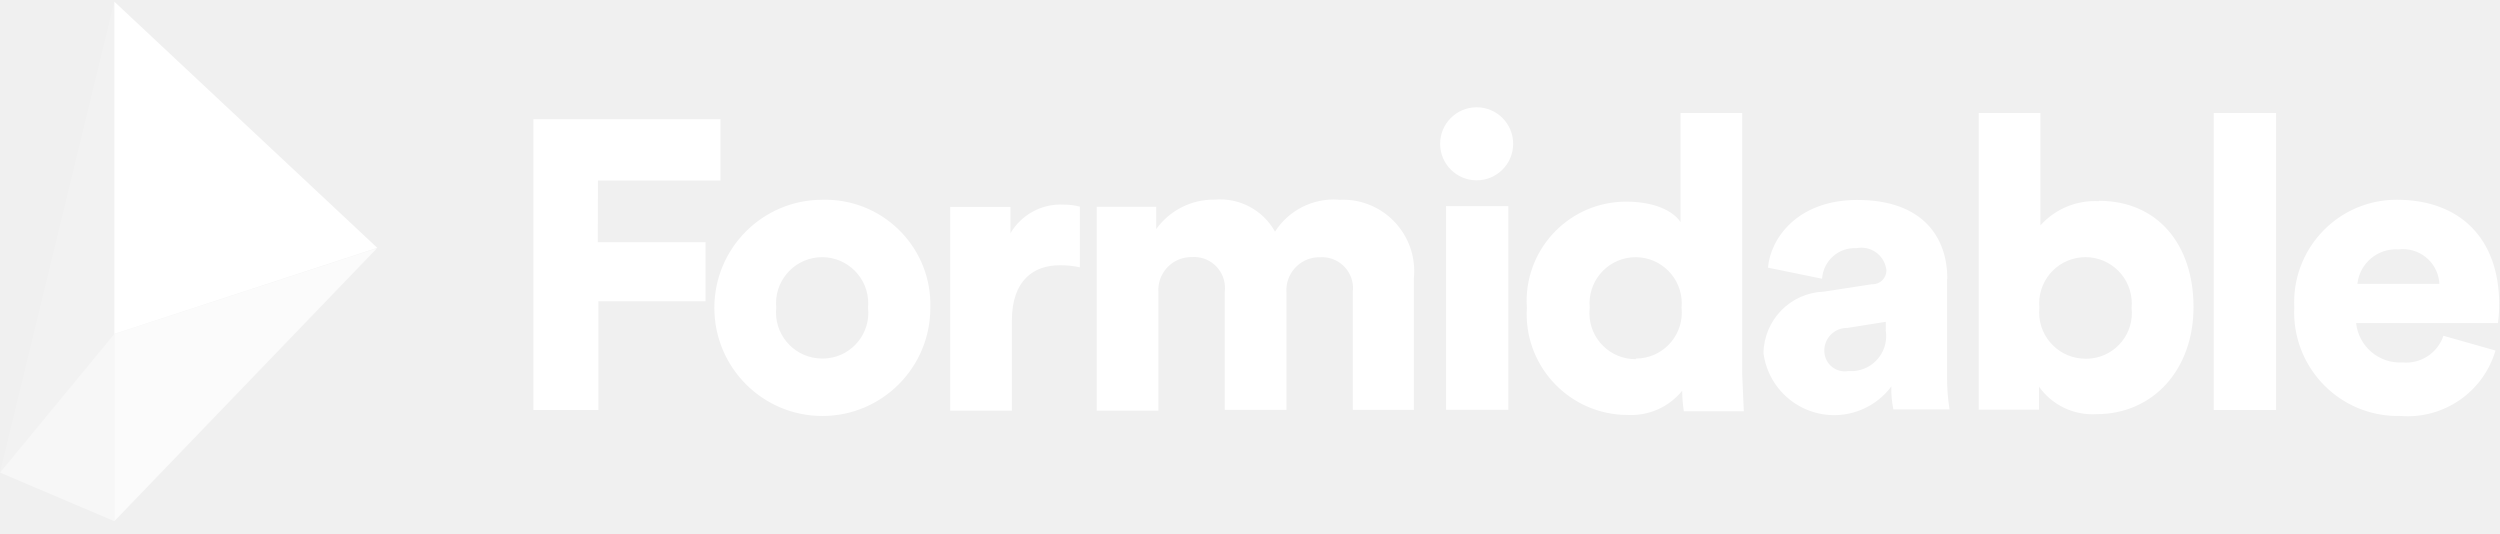
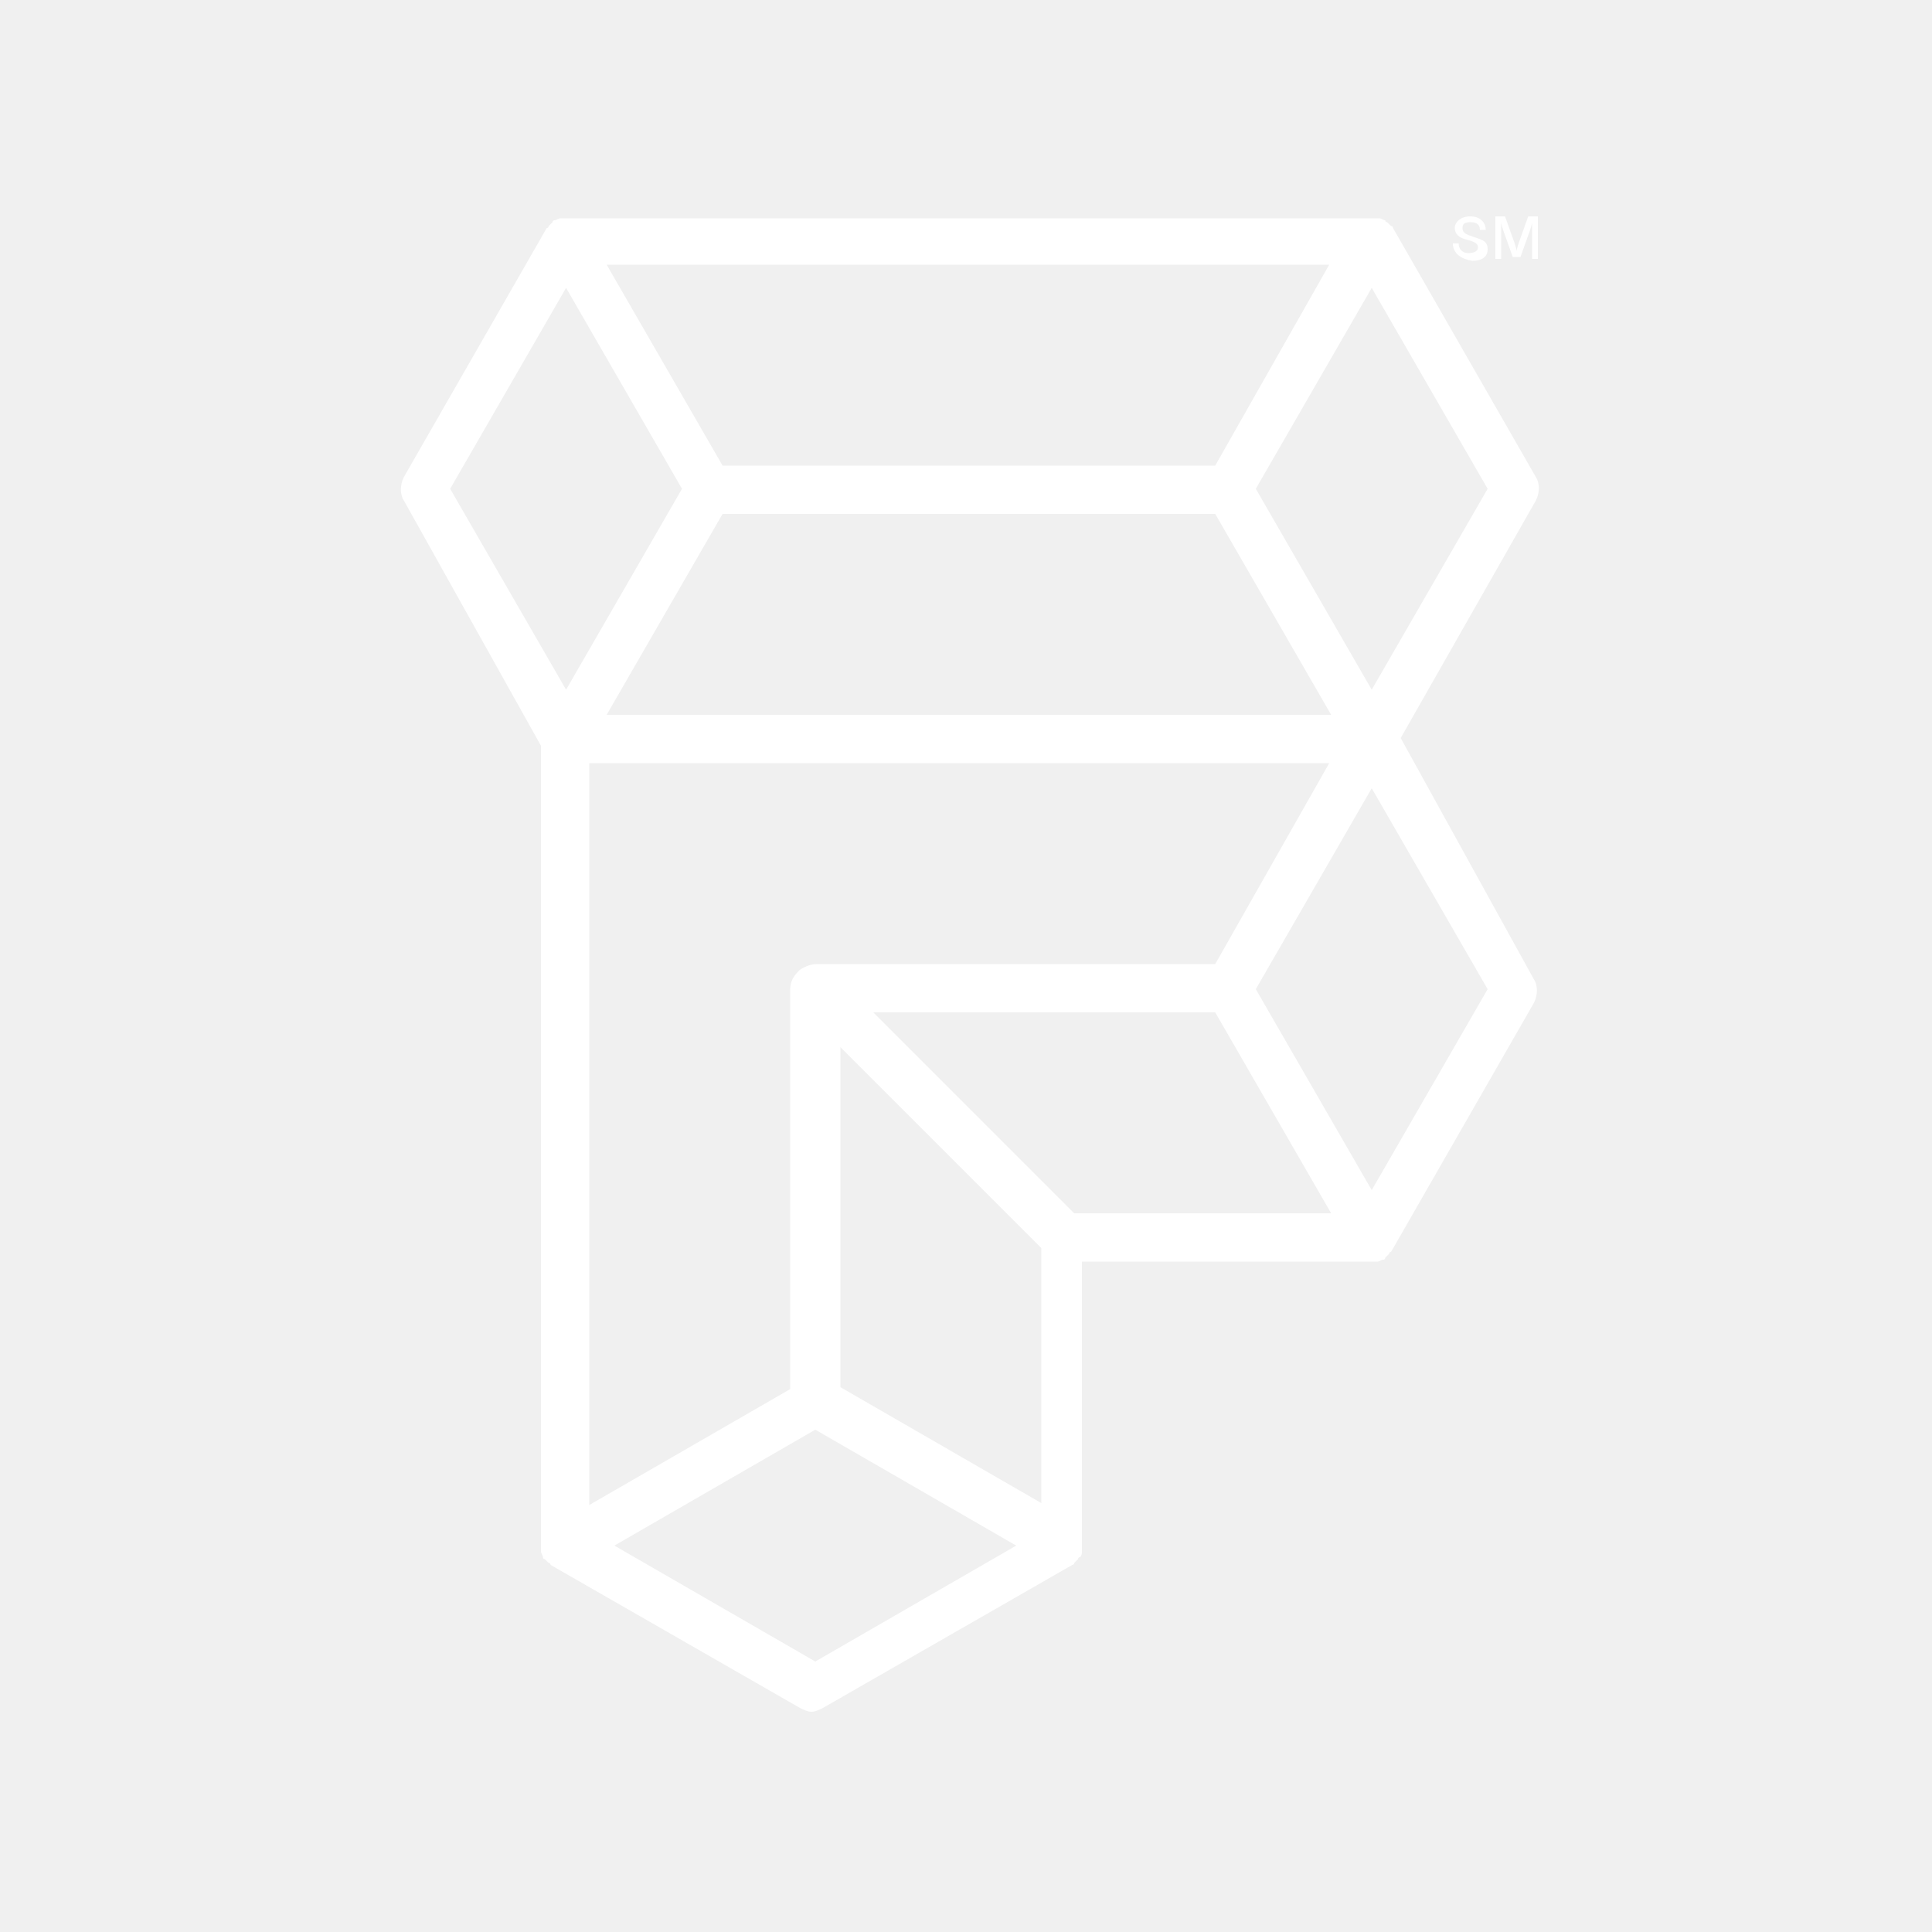
- <svg xmlns="http://www.w3.org/2000/svg" width="150" height="32" fill="#fff" fill-rule="evenodd">
-   <path d="M49.328 21.512a2.77 2.77 0 0 1-2.769-2.767 2.75 2.75 0 0 1 .015-.284 2.77 2.77 0 0 1 2.493-3.019 2.77 2.77 0 0 1 3.015 2.497c.016.172.016.348 0 .522.17 1.505-.912 2.865-2.417 3.034-.112.014-.224.018-.337.017m0-9.526c-3.58.007-6.475 2.917-6.467 6.498s2.913 6.48 6.492 6.475 6.475-2.917 6.467-6.498c.1-3.487-2.66-6.385-6.143-6.475-.117-.004-.232-.004-.35 0m11.3 2.02v-1.588h-3.615V24.64h3.7v-5.4c0-2.462 1.352-3.323 2.852-3.323a5.04 5.04 0 0 1 1.23.123V12.4a3.67 3.67 0 0 0-.984-.123c-1.295-.07-2.52.6-3.172 1.7m19.65-2a4.19 4.19 0 0 0-3.787 1.92 3.77 3.77 0 0 0-3.615-1.92 4.25 4.25 0 0 0-3.516 1.772v-1.342h-3.566V24.64h3.7v-7.1a1.98 1.98 0 0 1 1.839-2.112 1.7 1.7 0 0 1 .177-.005 1.86 1.86 0 0 1 1.976 1.732 1.72 1.72 0 0 1-.01.336v7.1h3.7v-7.065a1.98 1.98 0 0 1 1.865-2.09 1.67 1.67 0 0 1 .176-.002 1.86 1.86 0 0 1 1.952 1.758 1.64 1.64 0 0 1-.01.3v7.1h3.665v-7.926c.22-2.354-1.506-4.444-3.86-4.666a4.3 4.3 0 0 0-.666-.011m6.455 12.598H90.5v-12.22h-3.738zm1.823-18.15a2.191 2.191 0 1 0 .026 0h-.026M98.14 21.55a2.76 2.76 0 0 1-2.775-2.737 2.97 2.97 0 0 1 .02-.352 2.77 2.77 0 0 1 2.493-3.018 2.77 2.77 0 0 1 3.015 2.496c.016.174.016.35 0 .522a2.76 2.76 0 0 1-2.443 3.036l-.3.016v.037zm6.393-14.77h-3.7v6.548c-.295-.468-1.23-1.23-3.295-1.23a5.97 5.97 0 0 0-5.941 5.991l.015.384c-.204 3.338 2.335 6.2 5.67 6.414l.38.01a3.94 3.94 0 0 0 3.269-1.452 8.88 8.88 0 0 0 .098 1.23h3.6l-.097-2.2V6.78zm8.607 13.02c.2 1.145-.564 2.235-1.7 2.436-.173.032-.353.04-.53.026a1.23 1.23 0 0 1-1.431-.99c-.015-.08-.022-.16-.02-.24-.001-.747.605-1.355 1.352-1.355h.023l2.313-.368v.492zm3.7-3.077c0-2.462-1.452-4.726-5.4-4.726-3.6 0-5.214 2.314-5.362 4.062l3.247.665a1.96 1.96 0 0 1 2.066-1.834 1.51 1.51 0 0 1 1.774 1.194 1.29 1.29 0 0 1 .021.135c.001.462-.374.838-.835.838-.017 0-.034 0-.05-.001l-2.877.443a3.75 3.75 0 0 0-3.615 3.692 4.28 4.28 0 0 0 4.806 3.68c1.142-.153 2.176-.76 2.866-1.686-.014.463.027.926.122 1.378h3.37a12.03 12.03 0 0 1-.15-1.895v-5.945h.026zm8.3 4.8a2.78 2.78 0 0 1-2.792-2.768l.014-.283a2.78 2.78 0 0 1 2.505-3.031 2.78 2.78 0 0 1 3.028 2.508 2.86 2.86 0 0 1 0 .523c.17 1.505-.912 2.865-2.417 3.034a2.59 2.59 0 0 1-.337.017m.8-9.452a4.39 4.39 0 0 0-3.516 1.452V6.78h-3.7v17.8h3.615V23.2c.787 1.108 2.088 1.73 3.443 1.65 3.417 0 5.828-2.684 5.828-6.426s-2.14-6.375-5.68-6.375m6.893 12.55h3.738V6.78h-3.738zm8.62-7.567c.135-1.237 1.218-2.148 2.46-2.068a2.19 2.19 0 0 1 2.444 1.9l.015.167h-4.918zm8.508 1.23c0-3.938-2.335-6.277-6.148-6.277-3.396-.004-6.15 2.748-6.155 6.148l.007.302c-.164 3.436 2.485 6.354 5.916 6.518l.452.005a5.49 5.49 0 0 0 5.705-3.926l-3.123-.886a2.36 2.36 0 0 1-2.459 1.6c-1.407.08-2.63-.96-2.78-2.363h8.508c.052-.372.077-.745.074-1.12zM35.877 10.83h7.352V7.15H32.004V24.6h3.9v-6.523h6.43v-3.545h-6.467z" />
-   <path d="M6.86.1L0 28.356l6.86-8.32z" opacity=".15" />
-   <path d="M6.86.1l15.775 14.77L6.86 20.036z" />
-   <path d="M6.86 31.273L22.635 14.88 6.86 20.036z" opacity=".7" />
-   <path d="M0 28.356l6.86-8.32v11.237z" opacity=".45" />
+ <svg xmlns="http://www.w3.org/2000/svg" version="1.1" id="Layer_1" x="0px" y="0px" viewBox="0 0 100 100" style="enable-background:new 0 0 100 100;" xml:space="preserve">
+   <style type="text/css">
+ 	.st0{fill:#FFFFFF;}
+ 	</style>
+   <g>
+     <g>
+       <path class="st0" d="M75.2,12.6h0.3c0,0.3,0.2,0.5,0.5,0.5c0.3,0,0.5-0.1,0.5-0.3c0-0.2-0.2-0.3-0.6-0.4c-0.4-0.1-0.6-0.3-0.6-0.6    c0-0.3,0.3-0.6,0.8-0.6c0.5,0,0.8,0.3,0.8,0.7h-0.3c0-0.3-0.2-0.4-0.5-0.4c-0.3,0-0.4,0.1-0.4,0.3c0,0.2,0.1,0.3,0.4,0.4    c0.5,0.2,0.9,0.2,0.9,0.7c0,0.4-0.3,0.6-0.8,0.6C75.6,13.4,75.2,13.1,75.2,12.6z" />
+       <path class="st0" d="M77.4,11.2h0.5l0.5,1.4c0.1,0.3,0.1,0.4,0.1,0.4h0c0,0,0-0.1,0.1-0.4l0.5-1.4h0.5v2.2h-0.3l0-1.9h0    c0,0,0,0.1-0.1,0.4l-0.5,1.4h-0.4l-0.5-1.4c-0.1-0.3-0.1-0.4-0.1-0.4h0v1.9h-0.3V11.2z" />
+     </g>
+     <path class="st0" d="M72.5,38.2l7-12.3c0.2-0.4,0.2-0.9,0-1.2l-7.4-12.9c0,0,0,0,0,0c0,0,0-0.1-0.1-0.1c0,0,0,0,0,0   c0,0-0.1-0.1-0.1-0.1c0,0,0,0,0,0c0,0-0.1-0.1-0.1-0.1c0,0,0,0,0,0c0,0-0.1,0-0.1-0.1c0,0,0,0,0,0c-0.1,0-0.2-0.1-0.3-0.1   c0,0,0,0,0,0c0,0-0.1,0-0.1,0c0,0,0,0,0,0c-0.1,0-0.1,0-0.2,0H29.3c-0.1,0-0.1,0-0.2,0c0,0,0,0,0,0c0,0-0.1,0-0.1,0c0,0,0,0,0,0   c-0.1,0-0.2,0.1-0.3,0.1c0,0,0,0,0,0c0,0-0.1,0-0.1,0.1c0,0,0,0,0,0c0,0-0.1,0.1-0.1,0.1l0,0c0,0-0.1,0.1-0.1,0.1c0,0,0,0,0,0   c0,0,0,0.1-0.1,0.1c0,0,0,0,0,0l-7.4,12.9c-0.2,0.4-0.2,0.9,0,1.2L28,38.6V80c0,0.1,0,0.1,0,0.2c0,0,0,0,0,0c0,0,0,0.1,0,0.1   c0,0,0,0,0,0c0,0.1,0.1,0.2,0.1,0.3c0,0,0,0,0,0c0,0,0,0.1,0.1,0.1c0,0,0,0,0,0c0,0,0.1,0.1,0.1,0.1l0,0c0,0,0.1,0.1,0.1,0.1   c0,0,0,0,0,0c0,0,0.1,0,0.1,0.1c0,0,0,0,0,0l12.9,7.4c0.2,0.1,0.4,0.2,0.6,0.2s0.4-0.1,0.6-0.2l12.9-7.4c0,0,0,0,0,0   c0,0,0.1,0,0.1-0.1c0,0,0,0,0,0c0,0,0.1-0.1,0.1-0.1c0,0,0,0,0,0c0,0,0.1-0.1,0.1-0.1c0,0,0,0,0,0c0,0,0-0.1,0.1-0.1c0,0,0,0,0,0   c0.1-0.1,0.1-0.2,0.1-0.3c0,0,0,0,0,0c0,0,0-0.1,0-0.1c0,0,0,0,0,0c0-0.1,0-0.1,0-0.2V65.3H71c0.1,0,0.1,0,0.2,0c0,0,0,0,0,0   c0,0,0.1,0,0.1,0c0,0,0,0,0,0c0.1,0,0.2-0.1,0.3-0.1c0,0,0,0,0,0c0,0,0.1,0,0.1-0.1c0,0,0,0,0,0c0,0,0.1-0.1,0.1-0.1c0,0,0,0,0,0   c0,0,0.1-0.1,0.1-0.1c0,0,0,0,0,0c0,0,0-0.1,0.1-0.1c0,0,0,0,0,0l7.4-12.9c0.2-0.4,0.2-0.9,0-1.2L72.5,38.2z M62.9,49.9H42.3   c-0.3,0-0.6,0.1-0.9,0.3c0,0,0,0,0,0c0,0,0,0-0.1,0.1c0,0,0,0,0,0c-0.2,0.2-0.4,0.5-0.4,0.9v20.7l-10.4,6V39.5h38.3L62.9,49.9z    M53.9,77.8l-10.4-6V54.2l10.4,10.4V77.8z M62.9,24.1H37.4l-6-10.4h37.4L62.9,24.1z M37.4,26.6h25.5l6,10.4H31.4L37.4,26.6z    M71,35.7l-6-10.4l6-10.4l6,10.4L71,35.7z M29.3,14.9l6,10.4l-6,10.4l-6-10.4L29.3,14.9z M42.2,86l-10.4-6l10.4-6l10.4,6L42.2,86z    M55.6,62.8L45.2,52.4h17.7l6,10.4H55.6z M71,61.6l-6-10.4l6-10.4l6,10.4L71,61.6z" />
+   </g>
</svg>
